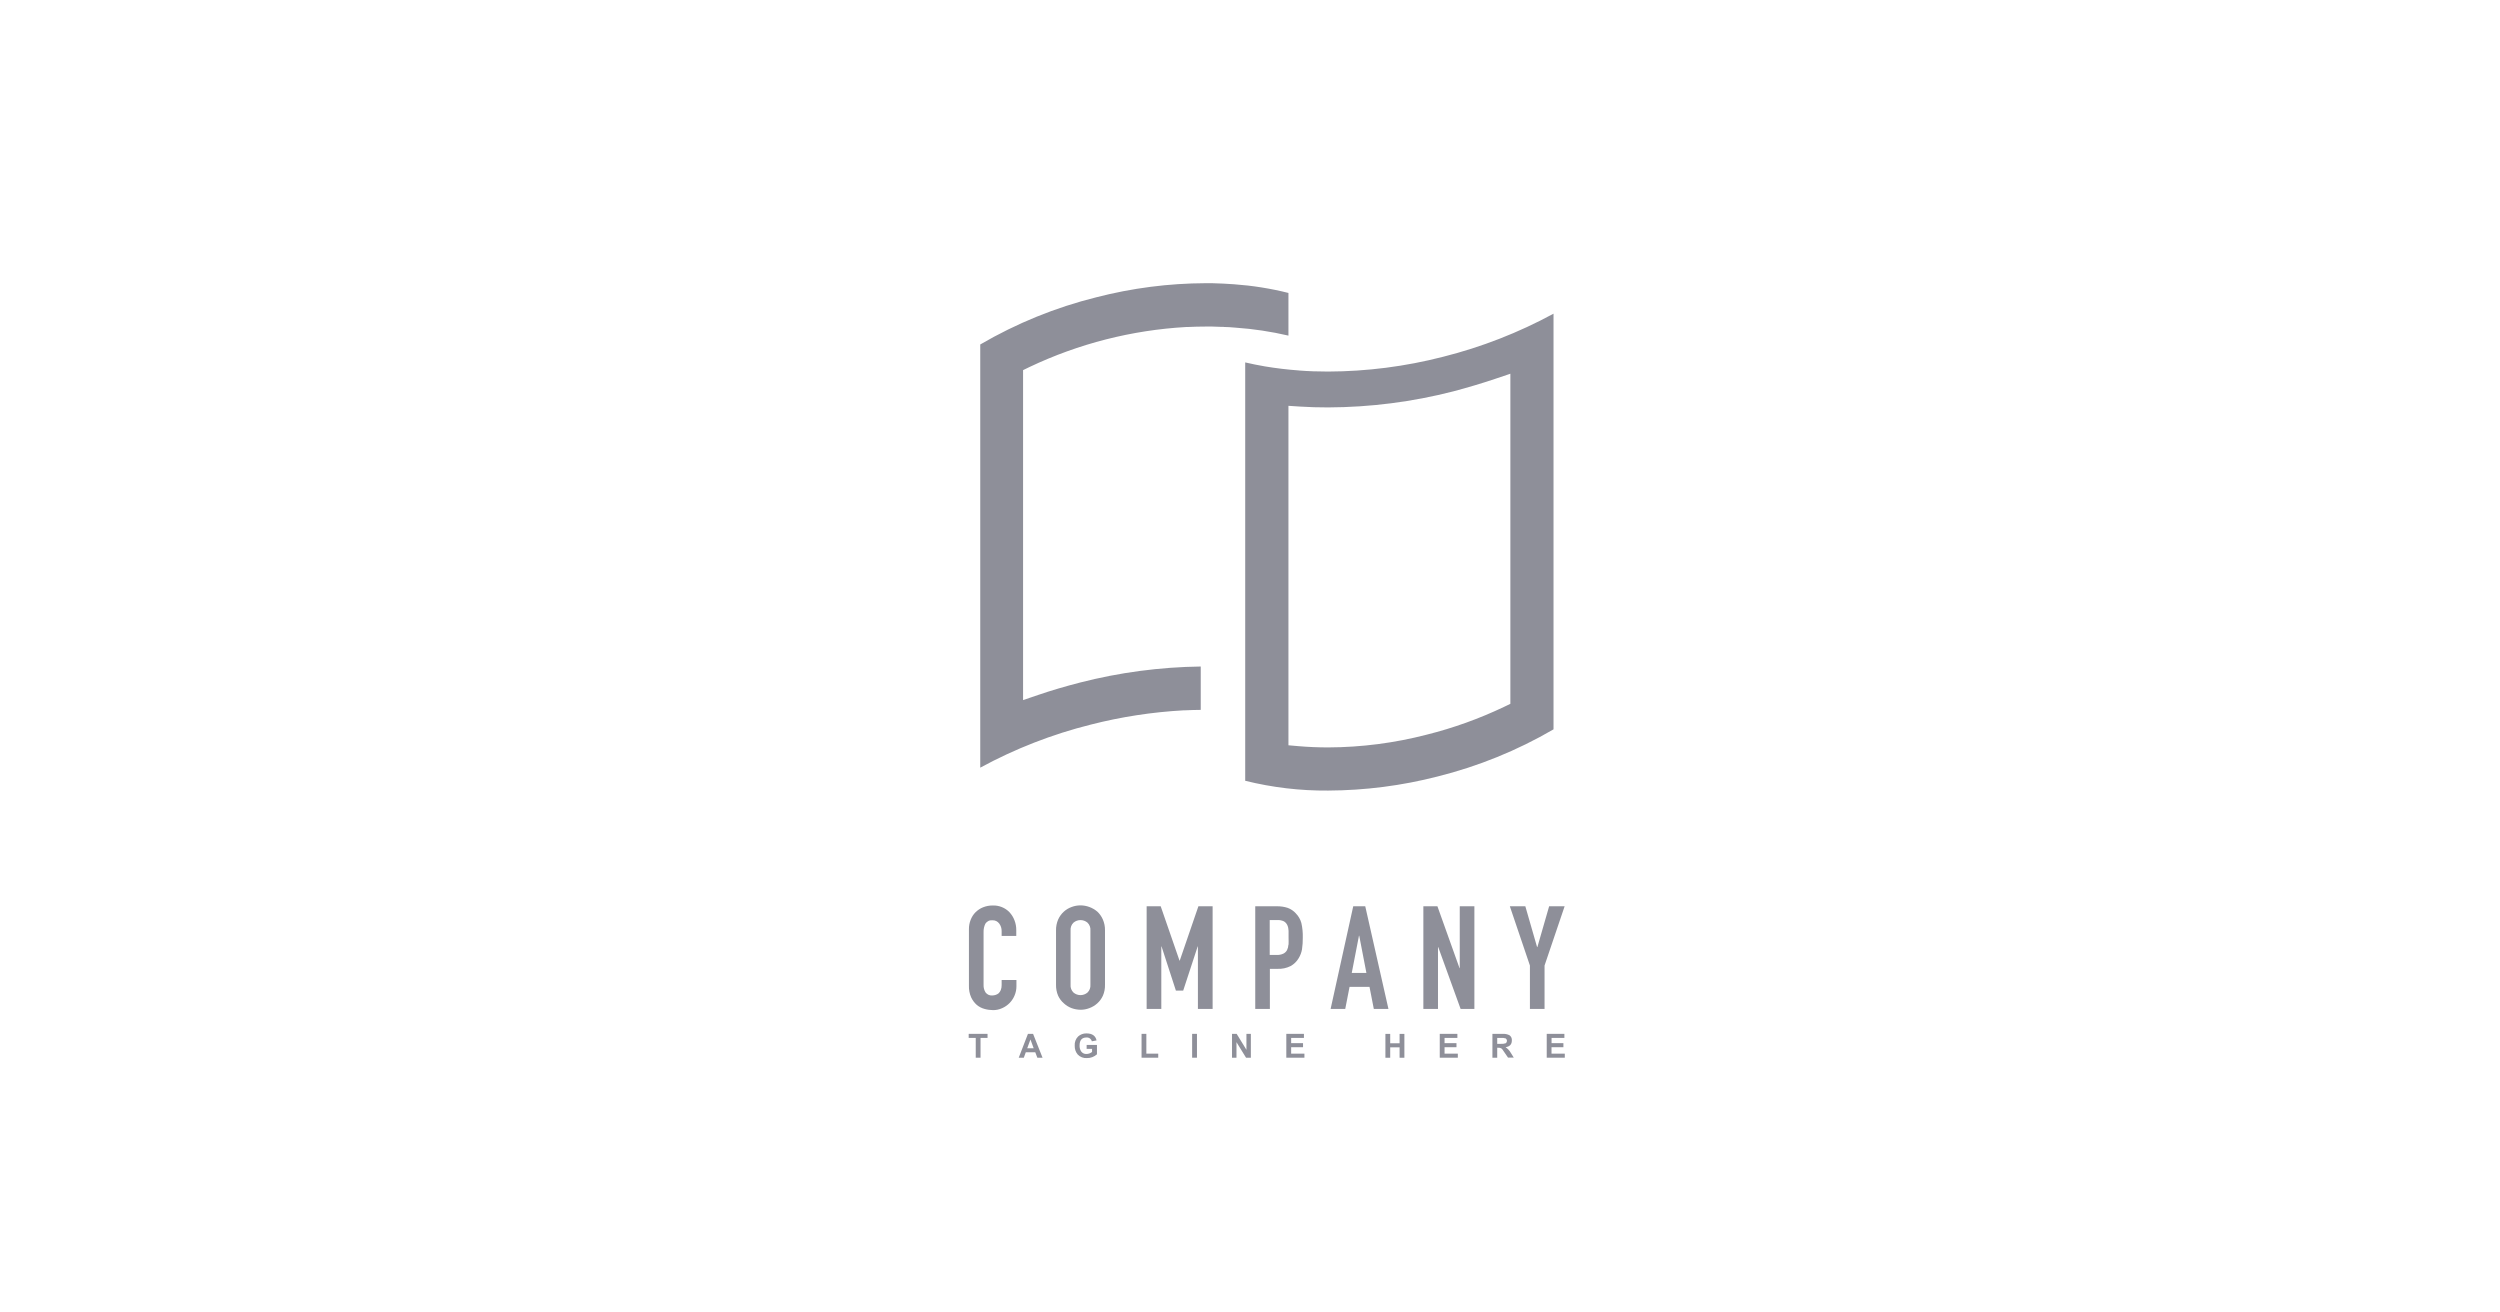
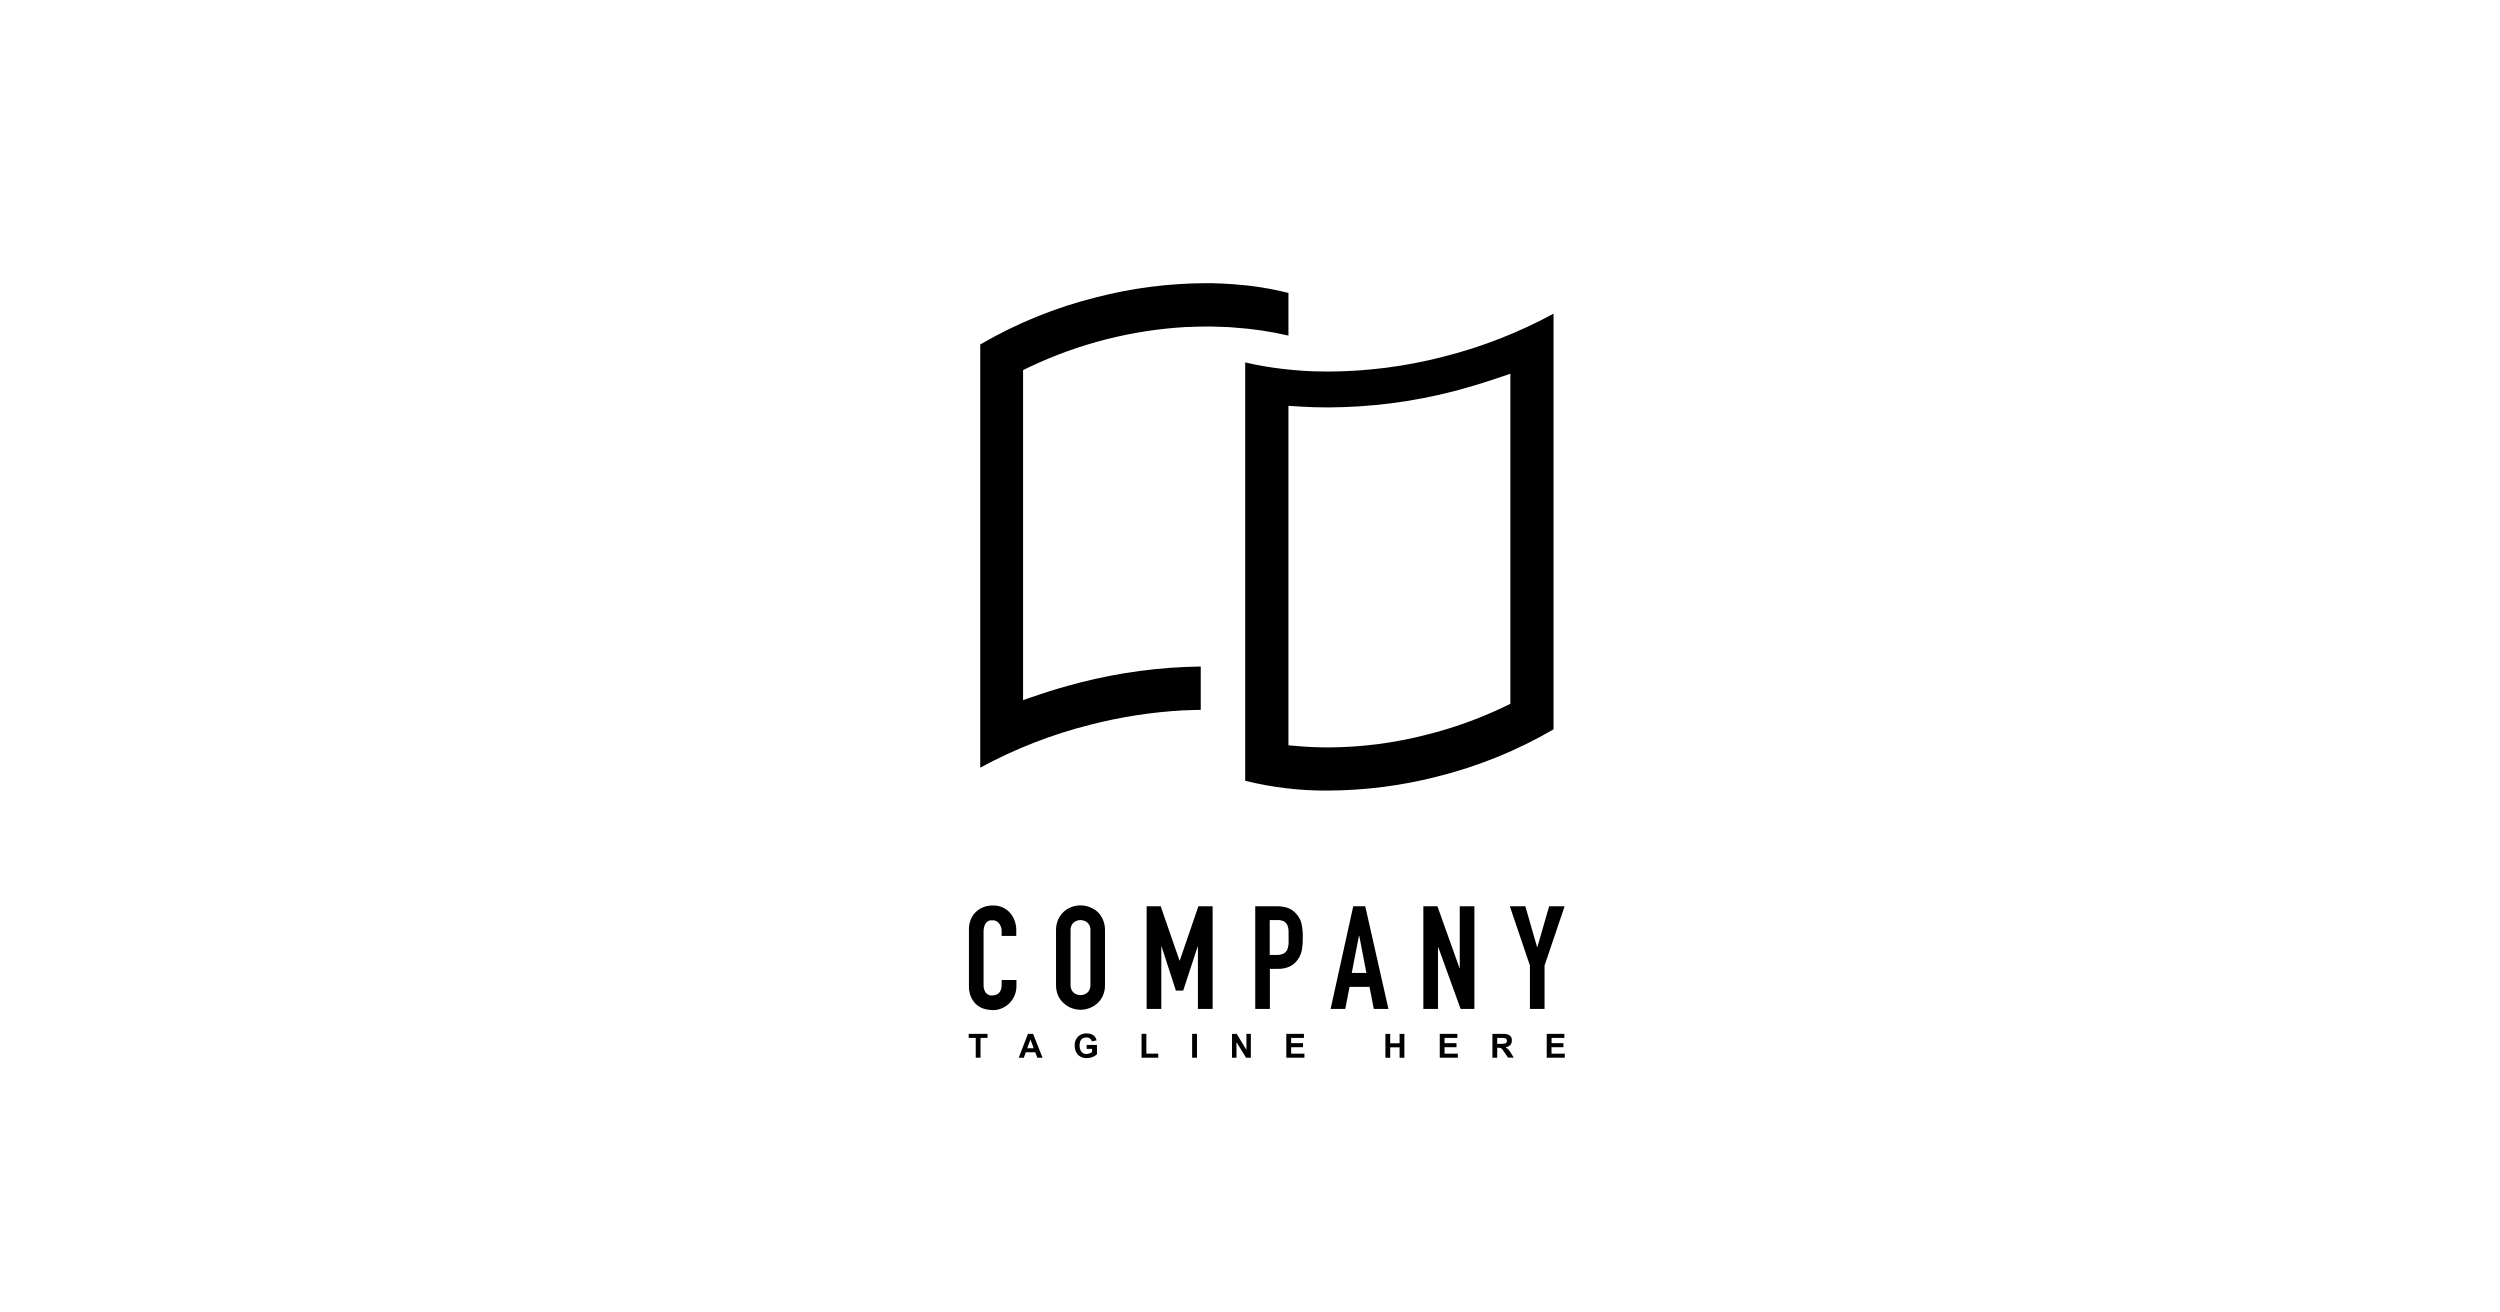
<svg xmlns="http://www.w3.org/2000/svg" version="1.1" width="61" height="32" viewBox="0 0 61 32">
-   <path fill="#8e8f99" d="M29.86 7.976h-0.050c-0.076-0.005-0.153-0.006-0.229-0.008v0h-0.166c-0.144 0-0.292 0.004-0.438 0.011-0.011-0.001-0.022-0.001-0.033 0-1.325 0.075-2.624 0.406-3.824 0.976l-0.157 0.076v8.051l0.368-0.125c0.323-0.111 0.667-0.211 1.023-0.303 0.962-0.247 1.951-0.378 2.944-0.391v1.058c-0.132 0.001-0.259 0.005-0.387 0.011h-0.030c-0.764 0.042-1.523 0.158-2.265 0.348-0.94 0.235-1.846 0.588-2.698 1.051v-10.326c0.885-0.516 1.838-0.904 2.831-1.151 0.872-0.225 1.768-0.341 2.668-0.344h0.155c0.186 0.005 0.367 0.013 0.537 0.026 0.448 0.032 0.893 0.102 1.329 0.212v1.041c-0.424-0.099-0.854-0.164-1.288-0.194-0.009-0.001-0.018-0.002-0.026-0.002-0.090-0.008-0.18-0.015-0.263-0.015zM31.692 9.040c0.231 0.018 0.47 0.026 0.712 0.026 0.946-0.003 1.888-0.124 2.805-0.36 0.939-0.236 1.846-0.59 2.697-1.052v10.142c-0.885 0.516-1.838 0.903-2.831 1.151-0.872 0.224-1.768 0.339-2.668 0.343-0.682 0.006-1.362-0.075-2.024-0.239v-10.208c0.156 0.036 0.317 0.069 0.481 0.097 0.269 0.045 0.552 0.079 0.828 0.099zM36.853 9.119l-0.368 0.124c-0.338 0.114-0.68 0.215-1.023 0.306-0.999 0.257-2.026 0.388-3.057 0.392-0.24 0-0.461-0.006-0.674-0.020l-0.293-0.019v8.283l0.252 0.022c0.234 0.020 0.475 0.030 0.718 0.030 0.812-0.003 1.621-0.108 2.407-0.312 0.648-0.162 1.278-0.389 1.881-0.676l0.157-0.076v-8.054z" />
-   <path fill="#8e8f99" d="M24.632 22.259c-0.053-0.055-0.117-0.098-0.187-0.126s-0.146-0.042-0.222-0.039c-0.081-0.001-0.161 0.014-0.236 0.044-0.069 0.027-0.131 0.069-0.184 0.121s-0.092 0.116-0.119 0.185c-0.029 0.073-0.043 0.15-0.042 0.228v1.38c-0.003 0.097 0.015 0.194 0.054 0.283 0.033 0.071 0.080 0.134 0.138 0.185 0.055 0.046 0.12 0.080 0.19 0.098 0.067 0.019 0.136 0.028 0.206 0.029 0.077 0.001 0.153-0.016 0.223-0.048 0.069-0.030 0.131-0.074 0.184-0.128 0.051-0.054 0.092-0.116 0.12-0.185 0.029-0.070 0.044-0.144 0.044-0.22v-0.154h-0.361v0.123c0.001 0.042-0.006 0.084-0.021 0.123-0.012 0.029-0.030 0.056-0.052 0.078-0.022 0.018-0.048 0.032-0.075 0.040-0.024 0.008-0.050 0.012-0.075 0.013-0.032 0.004-0.065-0.001-0.095-0.014s-0.055-0.034-0.075-0.060c-0.034-0.055-0.051-0.12-0.048-0.185v-1.286c-0.002-0.071 0.013-0.142 0.044-0.206 0.019-0.029 0.045-0.052 0.076-0.067s0.066-0.020 0.1-0.016c0.031-0.001 0.062 0.005 0.090 0.019s0.052 0.034 0.071 0.059c0.040 0.053 0.061 0.118 0.060 0.185v0.119h0.357v-0.141c0.001-0.083-0.014-0.164-0.044-0.241-0.027-0.072-0.068-0.138-0.12-0.194z" />
-   <path fill="#8e8f99" d="M26.774 22.243c-0.115-0.097-0.26-0.151-0.41-0.152-0.073 0-0.146 0.013-0.215 0.039-0.070 0.025-0.135 0.063-0.19 0.113-0.060 0.054-0.107 0.12-0.14 0.193-0.036 0.084-0.054 0.175-0.052 0.267v1.323c-0.002 0.093 0.015 0.186 0.052 0.271 0.033 0.071 0.080 0.134 0.14 0.185 0.055 0.051 0.12 0.091 0.19 0.117 0.069 0.025 0.142 0.038 0.215 0.039s0.146-0.013 0.215-0.039c0.072-0.026 0.138-0.066 0.195-0.117s0.104-0.115 0.136-0.185c0.037-0.085 0.055-0.178 0.052-0.271v-1.323c0.002-0.092-0.016-0.183-0.052-0.267-0.032-0.073-0.078-0.139-0.136-0.193zM26.606 24.027c0.003 0.035-0.002 0.071-0.014 0.104s-0.032 0.063-0.058 0.088c-0.048 0.040-0.108 0.062-0.17 0.062s-0.122-0.022-0.17-0.062c-0.025-0.024-0.045-0.054-0.058-0.088s-0.017-0.069-0.014-0.104v-1.323c-0.003-0.035 0.002-0.071 0.014-0.104s0.032-0.063 0.058-0.088c0.048-0.040 0.108-0.062 0.17-0.062s0.122 0.022 0.17 0.062c0.025 0.024 0.045 0.054 0.058 0.088s0.017 0.069 0.014 0.104v1.323z" />
-   <path fill="#8e8f99" d="M29.588 24.618v-2.505h-0.347l-0.455 1.326h-0.006l-0.459-1.326h-0.343v2.505h0.358v-1.524h0.006l0.35 1.077h0.178l0.353-1.077h0.006v1.524h0.358z" />
-   <path fill="#8e8f99" d="M31.621 22.289c-0.055-0.062-0.125-0.109-0.202-0.137-0.084-0.027-0.171-0.040-0.259-0.039h-0.532v2.505h0.357v-0.978h0.184c0.111 0.005 0.222-0.018 0.322-0.068 0.081-0.045 0.149-0.111 0.196-0.191 0.041-0.067 0.069-0.141 0.082-0.218 0.014-0.094 0.020-0.19 0.019-0.285 0.003-0.12-0.008-0.241-0.035-0.358-0.024-0.087-0.069-0.166-0.132-0.23zM31.437 23.052c-0.002 0.045-0.013 0.090-0.033 0.13-0.020 0.038-0.053 0.069-0.092 0.088-0.053 0.024-0.111 0.034-0.168 0.031h-0.163v-0.852h0.184c0.055-0.003 0.111 0.008 0.161 0.031 0.037 0.021 0.066 0.054 0.084 0.092 0.020 0.044 0.030 0.091 0.031 0.14 0 0.053 0 0.108 0 0.166s0.004 0.118 0 0.172h-0.004z" />
-   <path fill="#8e8f99" d="M33.312 22.113h-0.293l-0.552 2.505h0.357l0.105-0.538h0.487l0.105 0.538h0.357l-0.566-2.505zM32.983 23.739l0.176-0.908h0.006l0.175 0.908h-0.357z" />
-   <path fill="#8e8f99" d="M35.618 23.622h-0.006l-0.539-1.509h-0.343v2.505h0.357v-1.506h0.007l0.545 1.506h0.336v-2.505h-0.357v1.509z" />
-   <path fill="#8e8f99" d="M37.799 22.113l-0.287 0.996h-0.007l-0.287-0.996h-0.378l0.49 1.446v1.059h0.357v-1.059l0.49-1.446h-0.378z" />
-   <path fill="#8e8f99" d="M23.636 25.325h0.172v0.483h0.117v-0.483h0.171v-0.099h-0.46v0.099z" />
-   <path fill="#8e8f99" d="M25.082 25.226l-0.225 0.582h0.124l0.048-0.132h0.232l0.050 0.132h0.127l-0.231-0.582h-0.124zM25.064 25.578l0.079-0.215 0.079 0.215h-0.158z" />
-   <path fill="#8e8f99" d="M26.512 25.593h0.134v0.075c-0.039 0.031-0.088 0.049-0.138 0.049-0.023 0.001-0.047-0.003-0.068-0.013s-0.040-0.024-0.055-0.043c-0.031-0.044-0.046-0.098-0.043-0.152 0-0.129 0.056-0.194 0.167-0.194 0.029-0.003 0.059 0.005 0.083 0.022s0.041 0.042 0.049 0.071l0.115-0.022c-0.025-0.114-0.107-0.171-0.247-0.171-0.075-0.002-0.148 0.025-0.203 0.075-0.029 0.029-0.052 0.064-0.066 0.103s-0.020 0.080-0.017 0.121c-0.003 0.080 0.023 0.158 0.075 0.218 0.028 0.029 0.063 0.052 0.101 0.067s0.079 0.021 0.12 0.018c0.091 0.003 0.179-0.031 0.247-0.092v-0.229h-0.252v0.098z" />
-   <path fill="#8e8f99" d="M27.972 25.226h-0.118v0.582h0.407v-0.099h-0.29v-0.483z" />
-   <path fill="#8e8f99" d="M29.206 25.226h-0.118v0.582h0.118v-0.582z" />
-   <path fill="#8e8f99" d="M30.413 25.615l-0.238-0.388h-0.114v0.582h0.109v-0.38l0.234 0.38h0.117v-0.582h-0.108v0.388z" />
-   <path fill="#8e8f99" d="M31.504 25.552h0.29v-0.099h-0.29v-0.128h0.312v-0.099h-0.43v0.582h0.442v-0.099h-0.324v-0.157z" />
-   <path fill="#8e8f99" d="M34.15 25.456h-0.229v-0.229h-0.117v0.582h0.117v-0.254h0.229v0.254h0.117v-0.582h-0.117v0.229z" />
-   <path fill="#8e8f99" d="M35.247 25.552h0.291v-0.099h-0.291v-0.128h0.313v-0.099h-0.43v0.582h0.441v-0.099h-0.324v-0.157z" />
-   <path fill="#8e8f99" d="M36.736 25.552c0.101-0.016 0.153-0.069 0.153-0.162 0.003-0.025-0.001-0.050-0.011-0.073s-0.026-0.042-0.046-0.057c-0.053-0.026-0.111-0.038-0.17-0.034h-0.247v0.582h0.117v-0.243h0.023c0.025-0.002 0.050 0.003 0.073 0.013 0.017 0.011 0.031 0.025 0.041 0.043l0.127 0.185h0.14l-0.071-0.114c-0.031-0.056-0.075-0.104-0.129-0.14zM36.618 25.471h-0.086v-0.146h0.092c0.040-0.003 0.080 0.001 0.119 0.014 0.008 0.008 0.015 0.017 0.020 0.027s0.007 0.022 0.006 0.033c-0 0.011-0.004 0.022-0.009 0.032s-0.013 0.019-0.022 0.025c-0.039 0.012-0.079 0.016-0.119 0.014z" />
-   <path fill="#8e8f99" d="M37.858 25.552h0.289v-0.099h-0.289v-0.128h0.313v-0.099h-0.431v0.582h0.441v-0.099h-0.324v-0.157z" />
+   <path d="M29.86 7.976h-0.050c-0.076-0.005-0.153-0.006-0.229-0.008v0h-0.166c-0.144 0-0.292 0.004-0.438 0.011-0.011-0.001-0.022-0.001-0.033 0-1.325 0.075-2.624 0.406-3.824 0.976l-0.157 0.076v8.051l0.368-0.125c0.323-0.111 0.667-0.211 1.023-0.303 0.962-0.247 1.951-0.378 2.944-0.391v1.058c-0.132 0.001-0.259 0.005-0.387 0.011h-0.030c-0.764 0.042-1.523 0.158-2.265 0.348-0.94 0.235-1.846 0.588-2.698 1.051v-10.326c0.885-0.516 1.838-0.904 2.831-1.151 0.872-0.225 1.768-0.341 2.668-0.344h0.155c0.186 0.005 0.367 0.013 0.537 0.026 0.448 0.032 0.893 0.102 1.329 0.212v1.041c-0.424-0.099-0.854-0.164-1.288-0.194-0.009-0.001-0.018-0.002-0.026-0.002-0.090-0.008-0.18-0.015-0.263-0.015zM31.692 9.040c0.231 0.018 0.47 0.026 0.712 0.026 0.946-0.003 1.888-0.124 2.805-0.36 0.939-0.236 1.846-0.59 2.697-1.052v10.142c-0.885 0.516-1.838 0.903-2.831 1.151-0.872 0.224-1.768 0.339-2.668 0.343-0.682 0.006-1.362-0.075-2.024-0.239v-10.208c0.156 0.036 0.317 0.069 0.481 0.097 0.269 0.045 0.552 0.079 0.828 0.099zM36.853 9.119l-0.368 0.124c-0.338 0.114-0.68 0.215-1.023 0.306-0.999 0.257-2.026 0.388-3.057 0.392-0.24 0-0.461-0.006-0.674-0.020l-0.293-0.019v8.283l0.252 0.022c0.234 0.020 0.475 0.030 0.718 0.030 0.812-0.003 1.621-0.108 2.407-0.312 0.648-0.162 1.278-0.389 1.881-0.676l0.157-0.076v-8.054z" />
+   <path d="M24.632 22.259c-0.053-0.055-0.117-0.098-0.187-0.126s-0.146-0.042-0.222-0.039c-0.081-0.001-0.161 0.014-0.236 0.044-0.069 0.027-0.131 0.069-0.184 0.121s-0.092 0.116-0.119 0.185c-0.029 0.073-0.043 0.15-0.042 0.228v1.38c-0.003 0.097 0.015 0.194 0.054 0.283 0.033 0.071 0.080 0.134 0.138 0.185 0.055 0.046 0.12 0.080 0.19 0.098 0.067 0.019 0.136 0.028 0.206 0.029 0.077 0.001 0.153-0.016 0.223-0.048 0.069-0.030 0.131-0.074 0.184-0.128 0.051-0.054 0.092-0.116 0.12-0.185 0.029-0.070 0.044-0.144 0.044-0.22v-0.154h-0.361v0.123c0.001 0.042-0.006 0.084-0.021 0.123-0.012 0.029-0.030 0.056-0.052 0.078-0.022 0.018-0.048 0.032-0.075 0.040-0.024 0.008-0.050 0.012-0.075 0.013-0.032 0.004-0.065-0.001-0.095-0.014s-0.055-0.034-0.075-0.060c-0.034-0.055-0.051-0.12-0.048-0.185v-1.286c-0.002-0.071 0.013-0.142 0.044-0.206 0.019-0.029 0.045-0.052 0.076-0.067s0.066-0.020 0.1-0.016c0.031-0.001 0.062 0.005 0.090 0.019s0.052 0.034 0.071 0.059c0.040 0.053 0.061 0.118 0.060 0.185v0.119h0.357v-0.141c0.001-0.083-0.014-0.164-0.044-0.241-0.027-0.072-0.068-0.138-0.12-0.194z" />
+   <path d="M26.774 22.243c-0.115-0.097-0.26-0.151-0.41-0.152-0.073 0-0.146 0.013-0.215 0.039-0.070 0.025-0.135 0.063-0.19 0.113-0.060 0.054-0.107 0.12-0.14 0.193-0.036 0.084-0.054 0.175-0.052 0.267v1.323c-0.002 0.093 0.015 0.186 0.052 0.271 0.033 0.071 0.080 0.134 0.14 0.185 0.055 0.051 0.12 0.091 0.19 0.117 0.069 0.025 0.142 0.038 0.215 0.039s0.146-0.013 0.215-0.039c0.072-0.026 0.138-0.066 0.195-0.117s0.104-0.115 0.136-0.185c0.037-0.085 0.055-0.178 0.052-0.271v-1.323c0.002-0.092-0.016-0.183-0.052-0.267-0.032-0.073-0.078-0.139-0.136-0.193zM26.606 24.027c0.003 0.035-0.002 0.071-0.014 0.104s-0.032 0.063-0.058 0.088c-0.048 0.040-0.108 0.062-0.17 0.062s-0.122-0.022-0.17-0.062c-0.025-0.024-0.045-0.054-0.058-0.088s-0.017-0.069-0.014-0.104v-1.323c-0.003-0.035 0.002-0.071 0.014-0.104s0.032-0.063 0.058-0.088c0.048-0.040 0.108-0.062 0.17-0.062s0.122 0.022 0.17 0.062c0.025 0.024 0.045 0.054 0.058 0.088s0.017 0.069 0.014 0.104v1.323z" />
+   <path d="M29.588 24.618v-2.505h-0.347l-0.455 1.326h-0.006l-0.459-1.326h-0.343v2.505h0.358v-1.524h0.006l0.35 1.077h0.178l0.353-1.077h0.006v1.524h0.358z" />
+   <path d="M31.621 22.289c-0.055-0.062-0.125-0.109-0.202-0.137-0.084-0.027-0.171-0.040-0.259-0.039h-0.532v2.505h0.357v-0.978h0.184c0.111 0.005 0.222-0.018 0.322-0.068 0.081-0.045 0.149-0.111 0.196-0.191 0.041-0.067 0.069-0.141 0.082-0.218 0.014-0.094 0.020-0.19 0.019-0.285 0.003-0.12-0.008-0.241-0.035-0.358-0.024-0.087-0.069-0.166-0.132-0.23zM31.437 23.052c-0.002 0.045-0.013 0.090-0.033 0.13-0.020 0.038-0.053 0.069-0.092 0.088-0.053 0.024-0.111 0.034-0.168 0.031h-0.163v-0.852h0.184c0.055-0.003 0.111 0.008 0.161 0.031 0.037 0.021 0.066 0.054 0.084 0.092 0.020 0.044 0.030 0.091 0.031 0.14 0 0.053 0 0.108 0 0.166s0.004 0.118 0 0.172h-0.004z" />
+   <path d="M33.312 22.113h-0.293l-0.552 2.505h0.357l0.105-0.538h0.487l0.105 0.538h0.357l-0.566-2.505zM32.983 23.739l0.176-0.908h0.006l0.175 0.908h-0.357z" />
+   <path d="M35.618 23.622h-0.006l-0.539-1.509h-0.343v2.505h0.357v-1.506h0.007l0.545 1.506h0.336v-2.505h-0.357v1.509z" />
+   <path d="M37.799 22.113l-0.287 0.996h-0.007l-0.287-0.996h-0.378l0.49 1.446v1.059h0.357v-1.059l0.49-1.446h-0.378z" />
+   <path d="M23.636 25.325h0.172v0.483h0.117v-0.483h0.171v-0.099h-0.46v0.099z" />
+   <path d="M25.082 25.226l-0.225 0.582h0.124l0.048-0.132h0.232l0.050 0.132h0.127l-0.231-0.582h-0.124zM25.064 25.578l0.079-0.215 0.079 0.215h-0.158z" />
+   <path d="M26.512 25.593h0.134v0.075c-0.039 0.031-0.088 0.049-0.138 0.049-0.023 0.001-0.047-0.003-0.068-0.013s-0.040-0.024-0.055-0.043c-0.031-0.044-0.046-0.098-0.043-0.152 0-0.129 0.056-0.194 0.167-0.194 0.029-0.003 0.059 0.005 0.083 0.022s0.041 0.042 0.049 0.071l0.115-0.022c-0.025-0.114-0.107-0.171-0.247-0.171-0.075-0.002-0.148 0.025-0.203 0.075-0.029 0.029-0.052 0.064-0.066 0.103s-0.020 0.080-0.017 0.121c-0.003 0.080 0.023 0.158 0.075 0.218 0.028 0.029 0.063 0.052 0.101 0.067s0.079 0.021 0.12 0.018c0.091 0.003 0.179-0.031 0.247-0.092v-0.229h-0.252v0.098z" />
+   <path d="M27.972 25.226h-0.118v0.582h0.407v-0.099h-0.29v-0.483z" />
+   <path d="M29.206 25.226h-0.118v0.582h0.118v-0.582z" />
+   <path d="M30.413 25.615l-0.238-0.388h-0.114v0.582h0.109v-0.38l0.234 0.38h0.117v-0.582h-0.108v0.388z" />
+   <path d="M31.504 25.552h0.29v-0.099h-0.29v-0.128h0.312v-0.099h-0.43v0.582h0.442v-0.099h-0.324v-0.157z" />
+   <path d="M34.15 25.456h-0.229v-0.229h-0.117v0.582h0.117v-0.254h0.229v0.254h0.117v-0.582h-0.117v0.229z" />
+   <path d="M35.247 25.552h0.291v-0.099h-0.291v-0.128h0.313v-0.099h-0.43v0.582h0.441v-0.099h-0.324v-0.157z" />
+   <path d="M36.736 25.552c0.101-0.016 0.153-0.069 0.153-0.162 0.003-0.025-0.001-0.050-0.011-0.073s-0.026-0.042-0.046-0.057c-0.053-0.026-0.111-0.038-0.17-0.034h-0.247v0.582h0.117v-0.243h0.023c0.025-0.002 0.050 0.003 0.073 0.013 0.017 0.011 0.031 0.025 0.041 0.043l0.127 0.185h0.14l-0.071-0.114c-0.031-0.056-0.075-0.104-0.129-0.14zM36.618 25.471h-0.086v-0.146h0.092c0.040-0.003 0.080 0.001 0.119 0.014 0.008 0.008 0.015 0.017 0.020 0.027s0.007 0.022 0.006 0.033c-0 0.011-0.004 0.022-0.009 0.032s-0.013 0.019-0.022 0.025c-0.039 0.012-0.079 0.016-0.119 0.014z" />
+   <path d="M37.858 25.552h0.289v-0.099h-0.289v-0.128h0.313v-0.099h-0.431v0.582h0.441v-0.099h-0.324v-0.157z" />
</svg>
